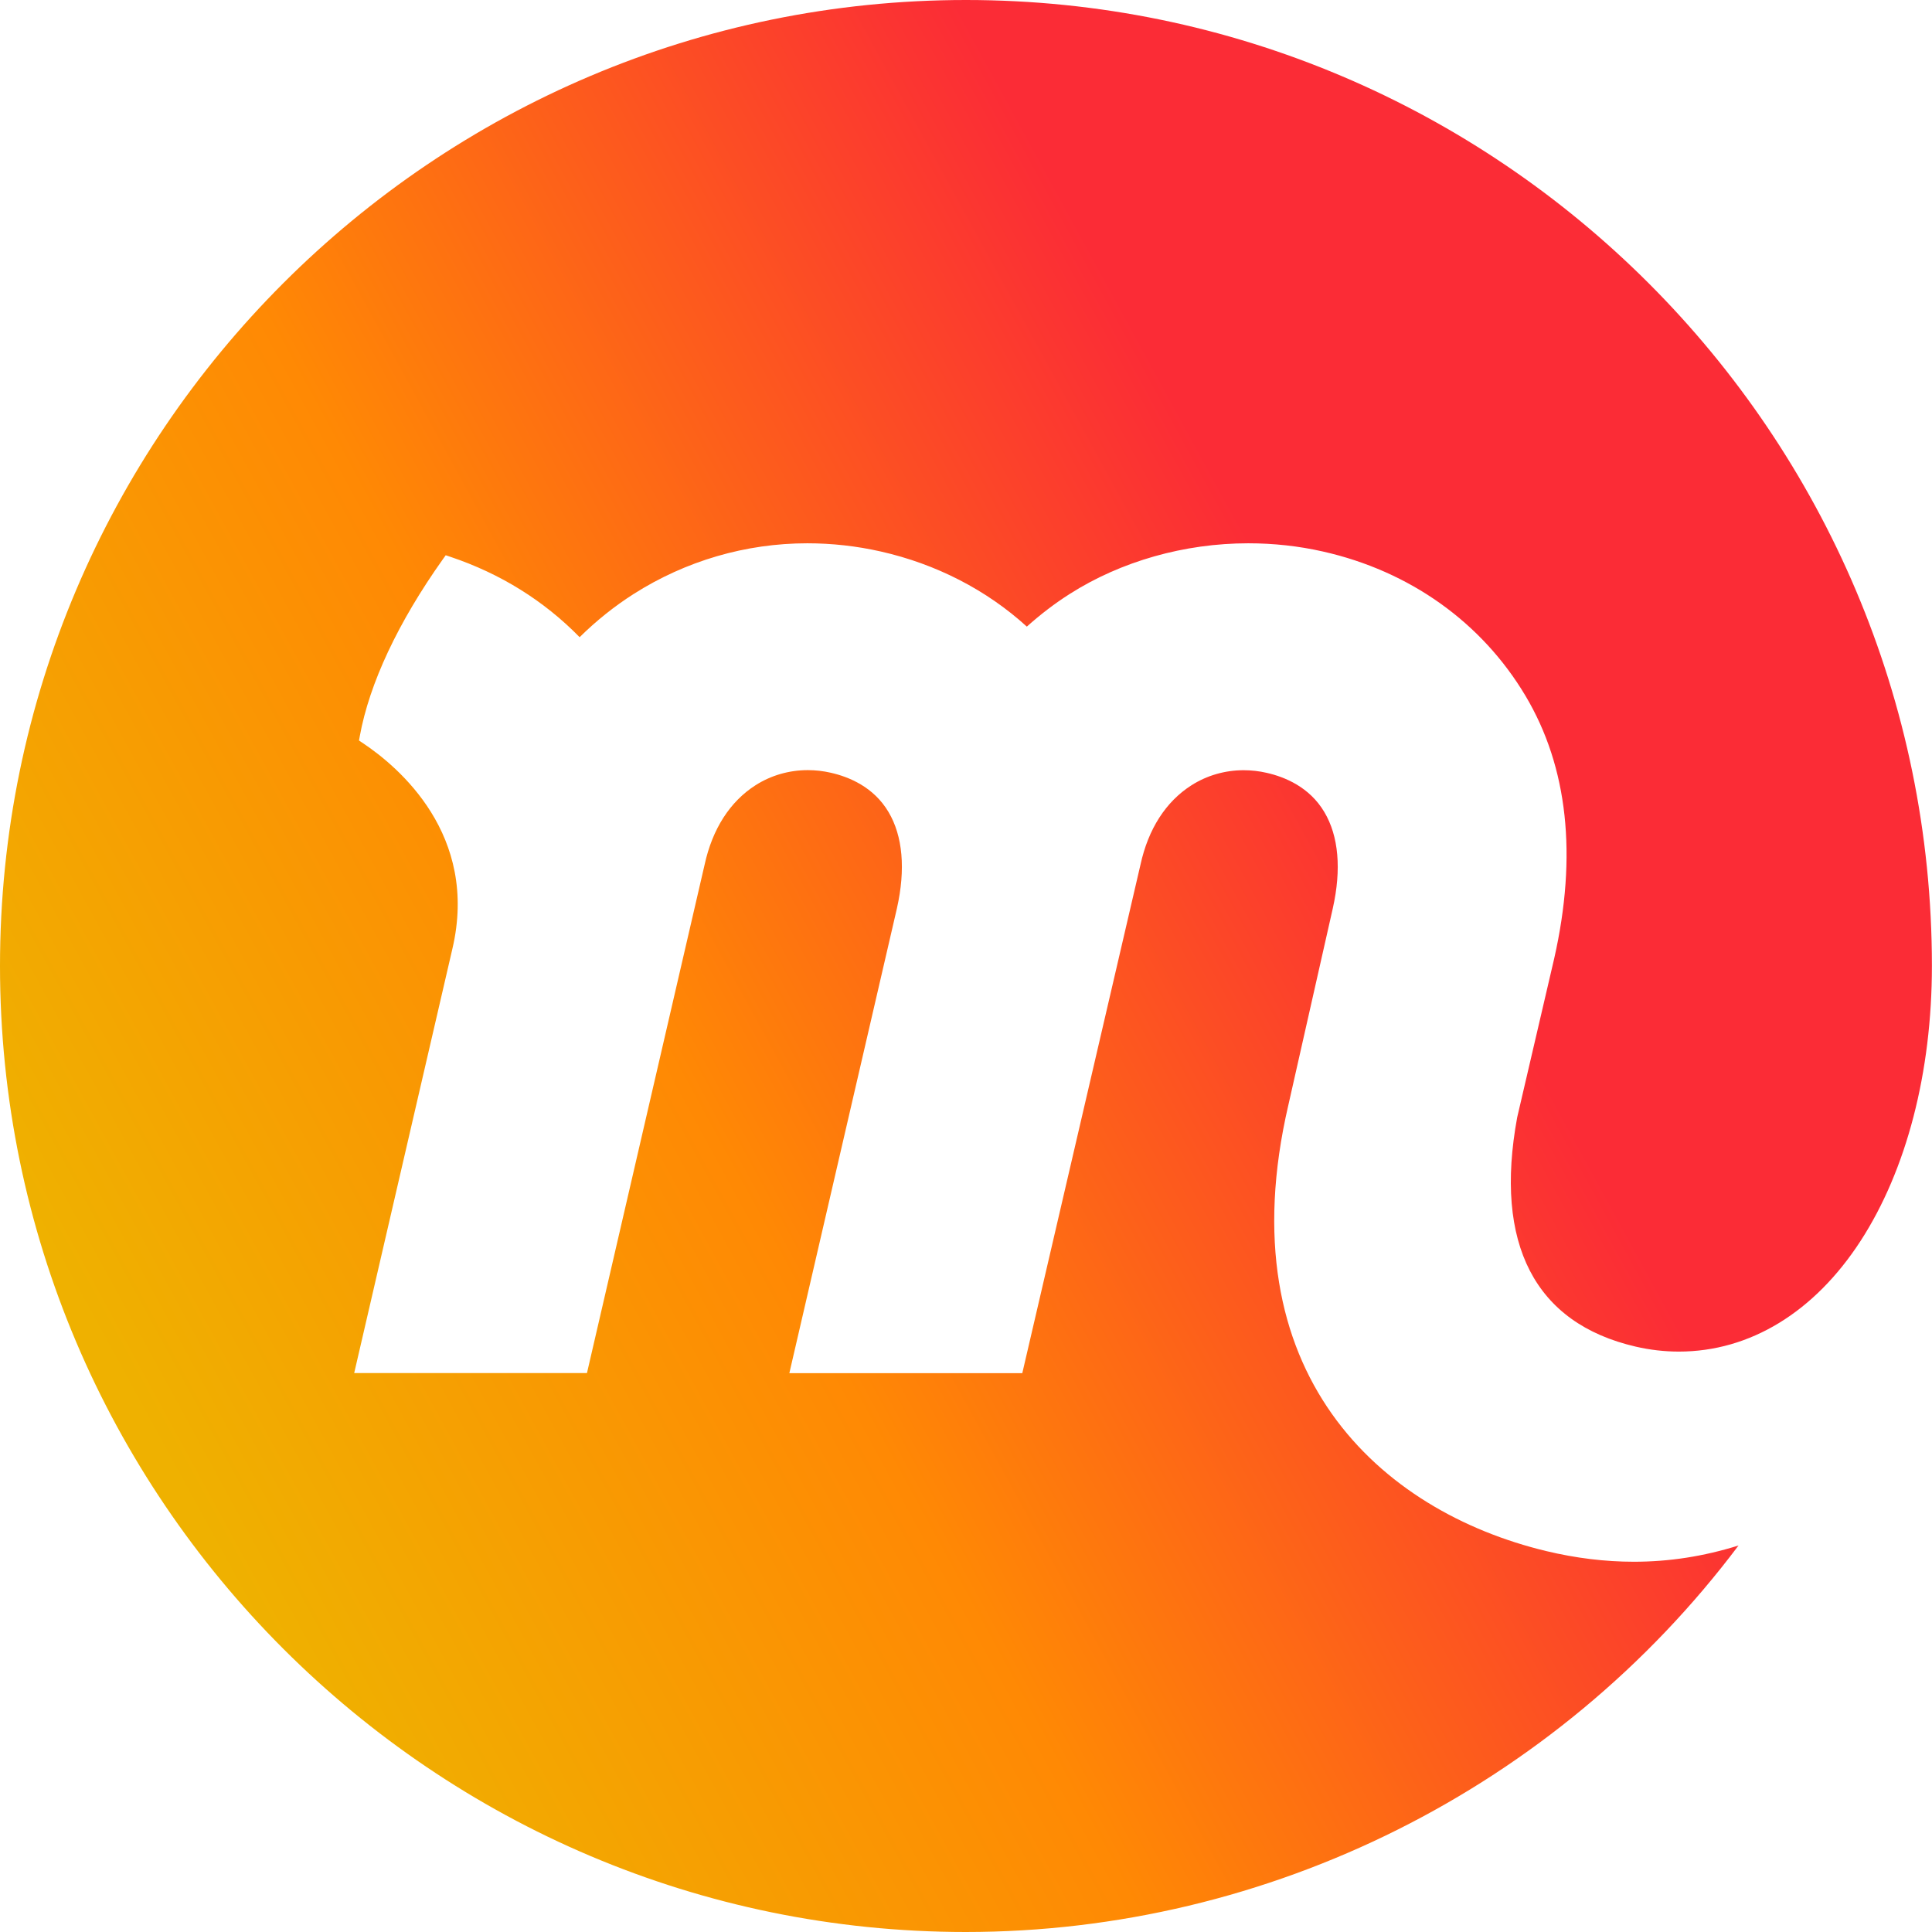
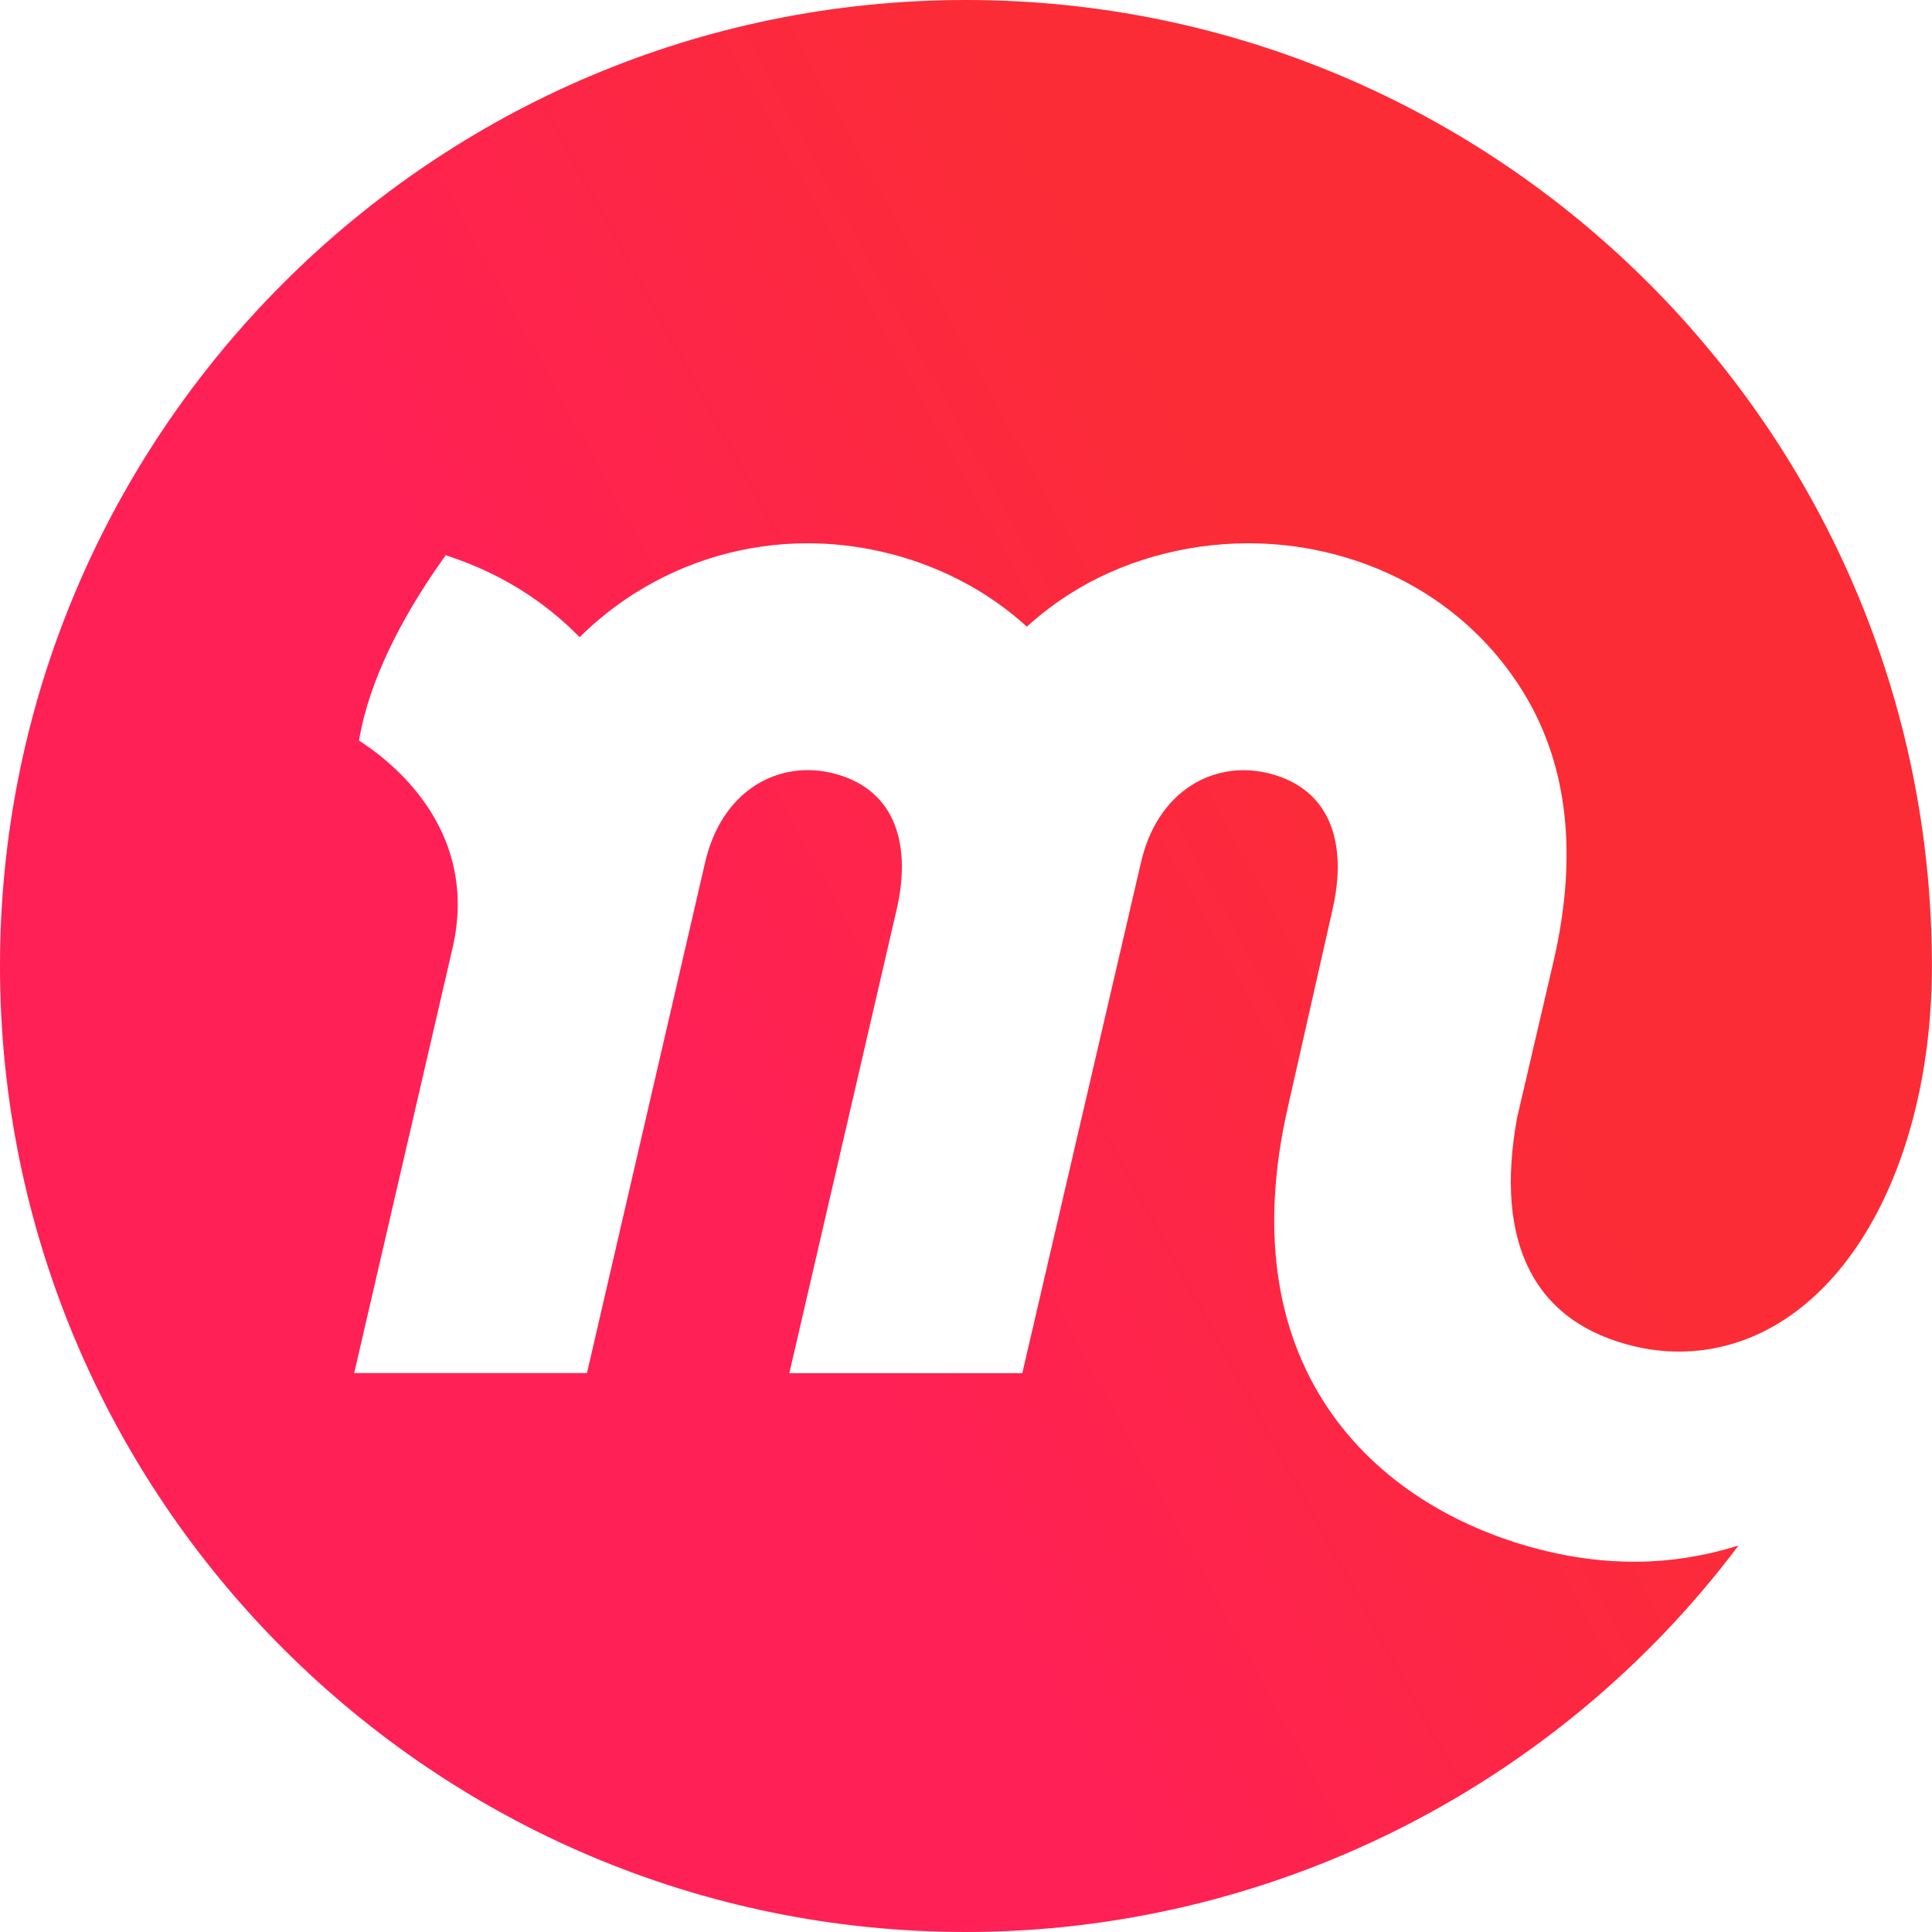
<svg xmlns="http://www.w3.org/2000/svg" id="Layer_1" data-name="Layer 1" viewBox="0 0 221.19 221.19">
  <defs>
    <linearGradient id="linear-gradient" x1="16.04" y1="162.24" x2="189.09" y2="67.7" gradientUnits="userSpaceOnUse">
-       <stop offset="0" stop-color="#efb100" />
-       <stop offset=".37" stop-color="#ff8904" />
+       <stop offset="0" stop-color="#ff2056" />
+       <stop offset=".37" stop-color="#ff2056" />
      <stop offset=".81" stop-color="#fb2c36" />
    </linearGradient>
  </defs>
  <path d="M110.59,221.19C49.61,221.19,0,171.58,0,110.59S49.61,0,110.59,0s110.59,49.61,110.59,110.59c0,12.17-2.9,23.35-8.16,31.47-5.3,8.18-12.69,12.68-20.81,12.68-1.65,0-3.31-.19-4.95-.57-11.54-2.67-16.23-11.75-13.56-26.25l4.24-18.2c2.66-11.8,1.56-21.9-3.28-30.04-5.01-8.42-13.25-14.3-23.21-16.54-2.78-.63-5.65-.94-8.54-.94-7.31,0-14.57,2.06-20.44,5.8-1.7,1.08-3.35,2.34-4.91,3.74-4.61-4.2-10.39-7.17-16.72-8.6-2.78-.63-5.61-.94-8.41-.94-7.05,0-13.92,2.01-19.88,5.8-2.21,1.41-4.29,3.07-6.19,4.95-4.1-4.19-9.08-7.28-14.79-9.2l-.54-.18-.33.46c-5.12,7.21-8.41,14.21-9.51,20.26l-.09.49.42.28c4.11,2.74,13.34,10.52,10.27,23.58l-11.24,48.56h26.65l13.47-58.21c.89-4.08,2.9-7.22,5.83-9.09,1.77-1.13,3.84-1.73,5.98-1.73.88,0,1.77.1,2.64.3,2.07.47,4.9,1.62,6.6,4.49,1.64,2.75,1.97,6.56.97,11.02l-12.32,53.23h26.67l13.53-58.21c.89-4.09,2.9-7.22,5.83-9.09,1.77-1.13,3.84-1.73,5.98-1.73.88,0,1.77.1,2.64.3,2.07.47,4.9,1.62,6.6,4.49,1.64,2.75,1.97,6.56.97,11.02l-5.09,22.53c-7.14,30.71,10.57,46.51,29.53,51.06,3.38.81,6.75,1.22,10.02,1.22,4.05,0,7.99-.61,11.99-1.86-20.85,27.76-53.74,44.25-88.49,44.25Z" style="fill: url(#linear-gradient);" />
</svg>
